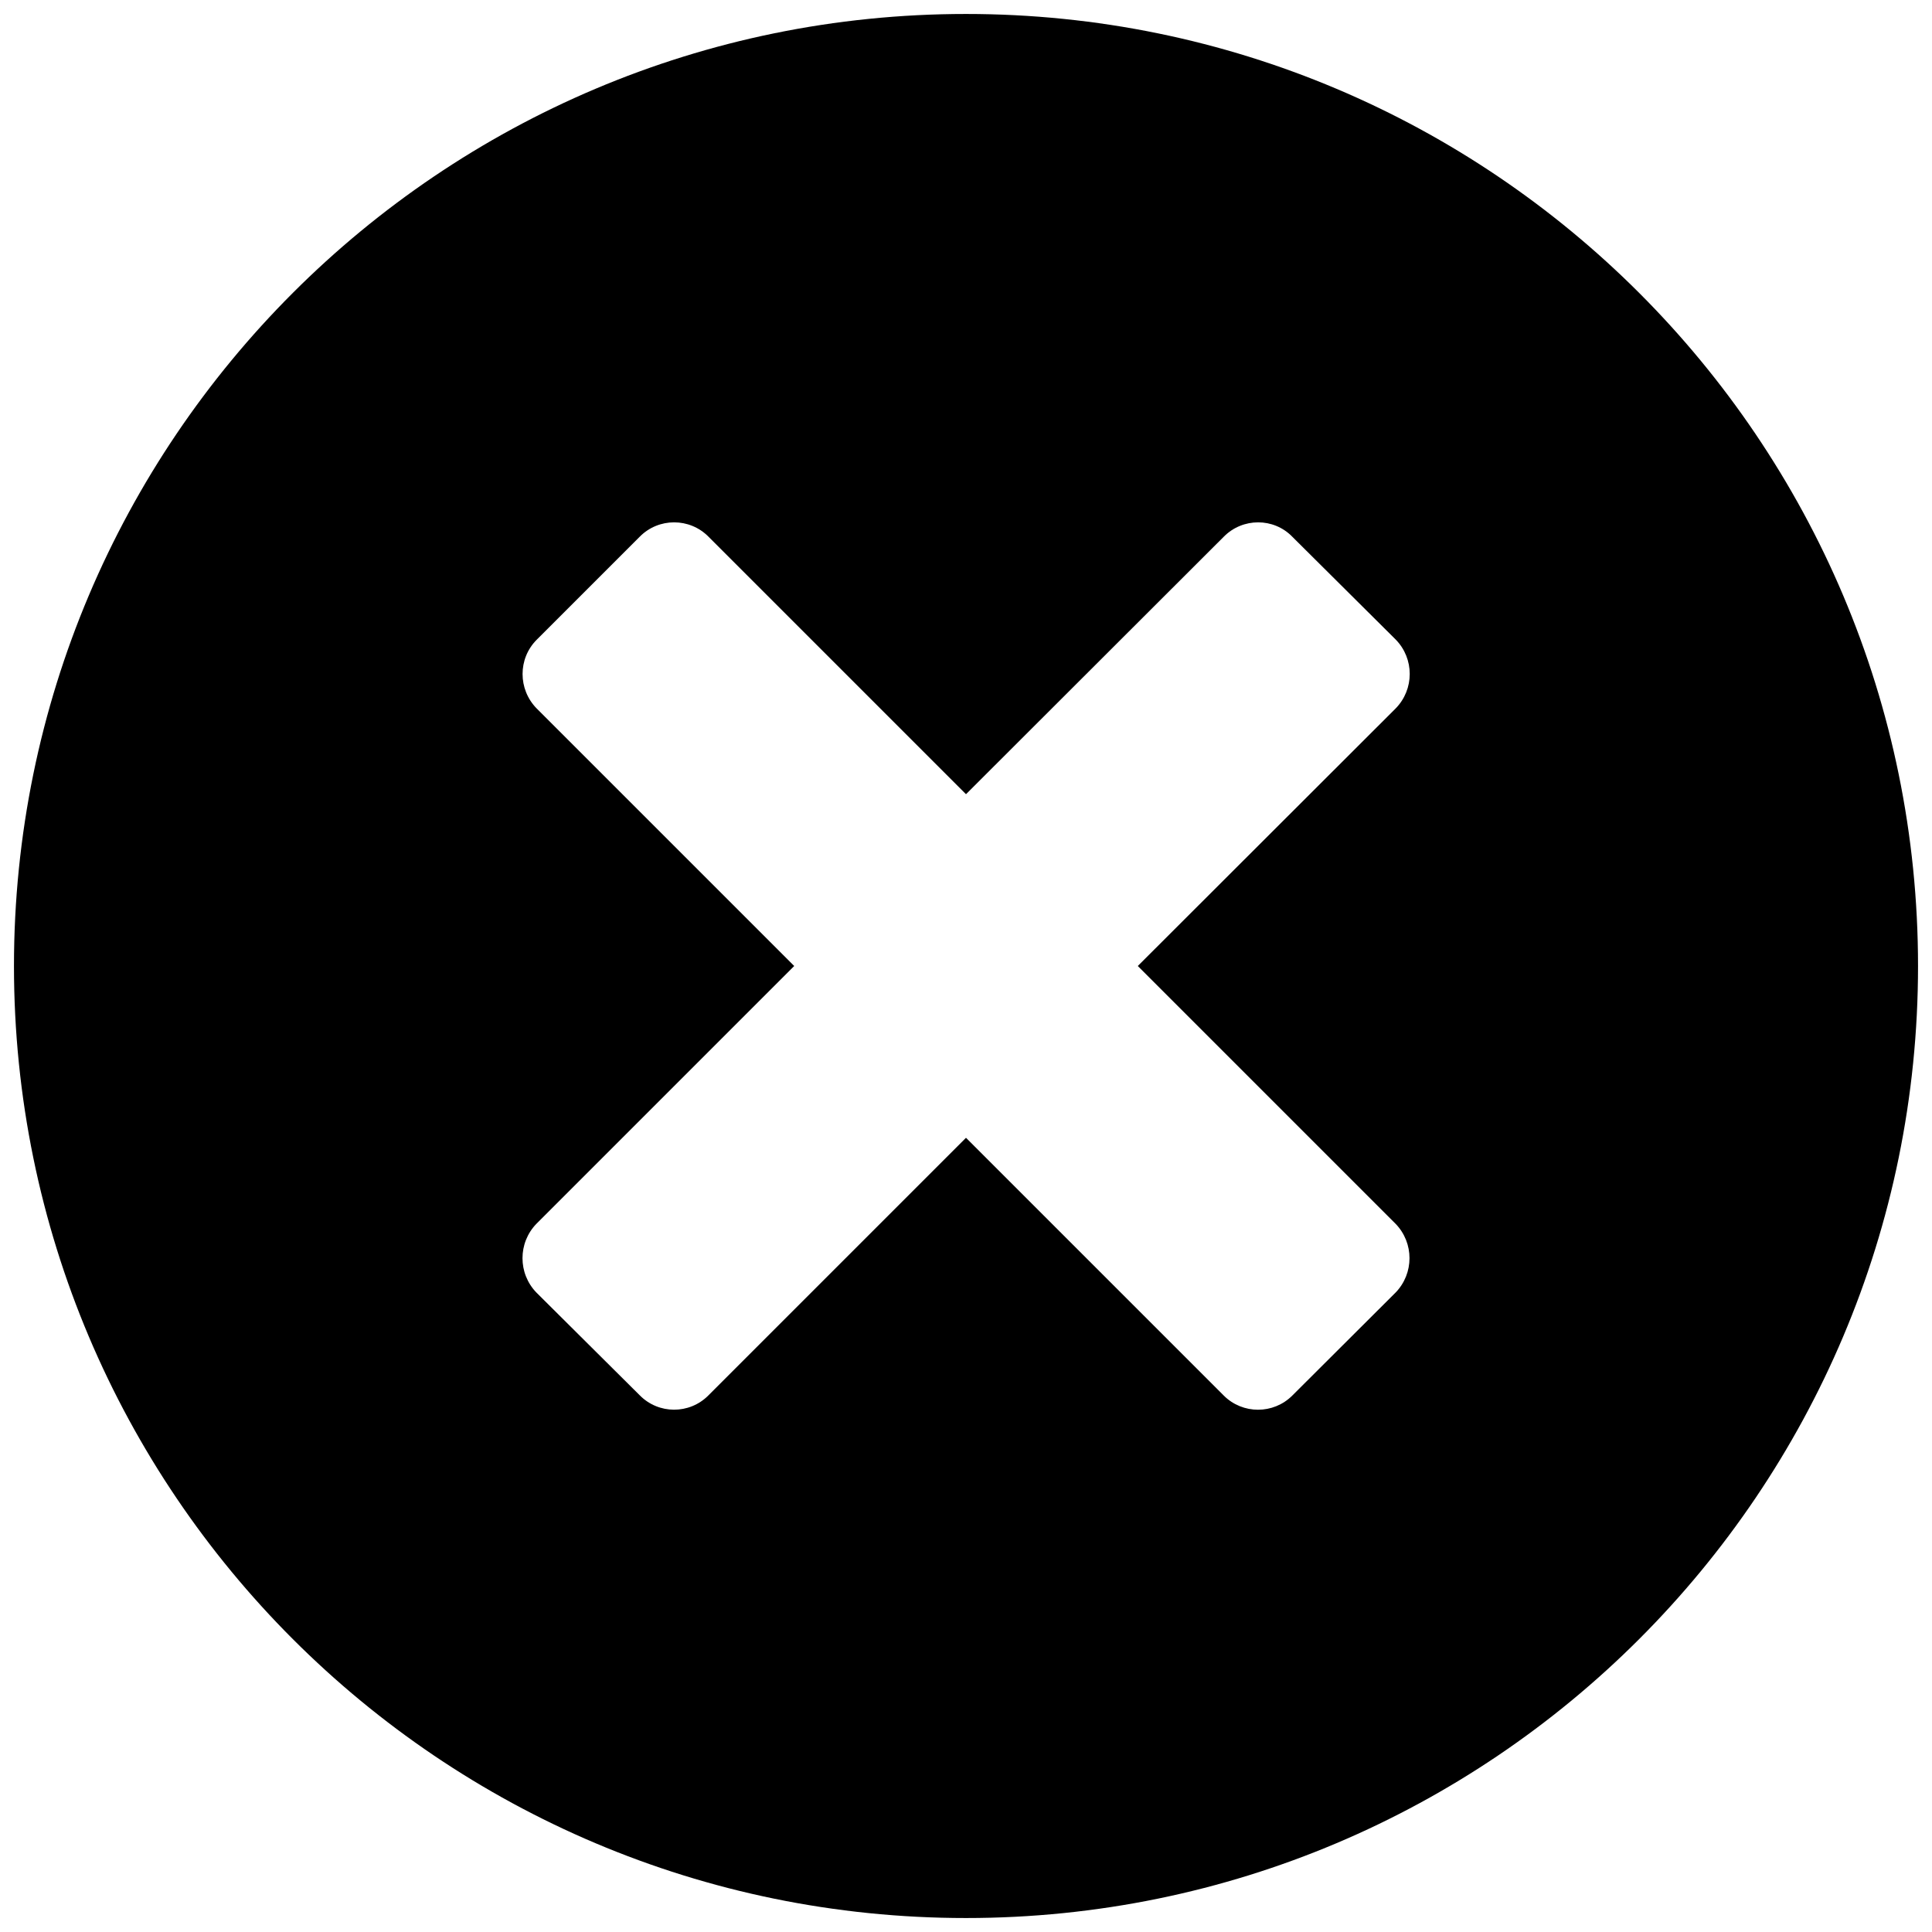
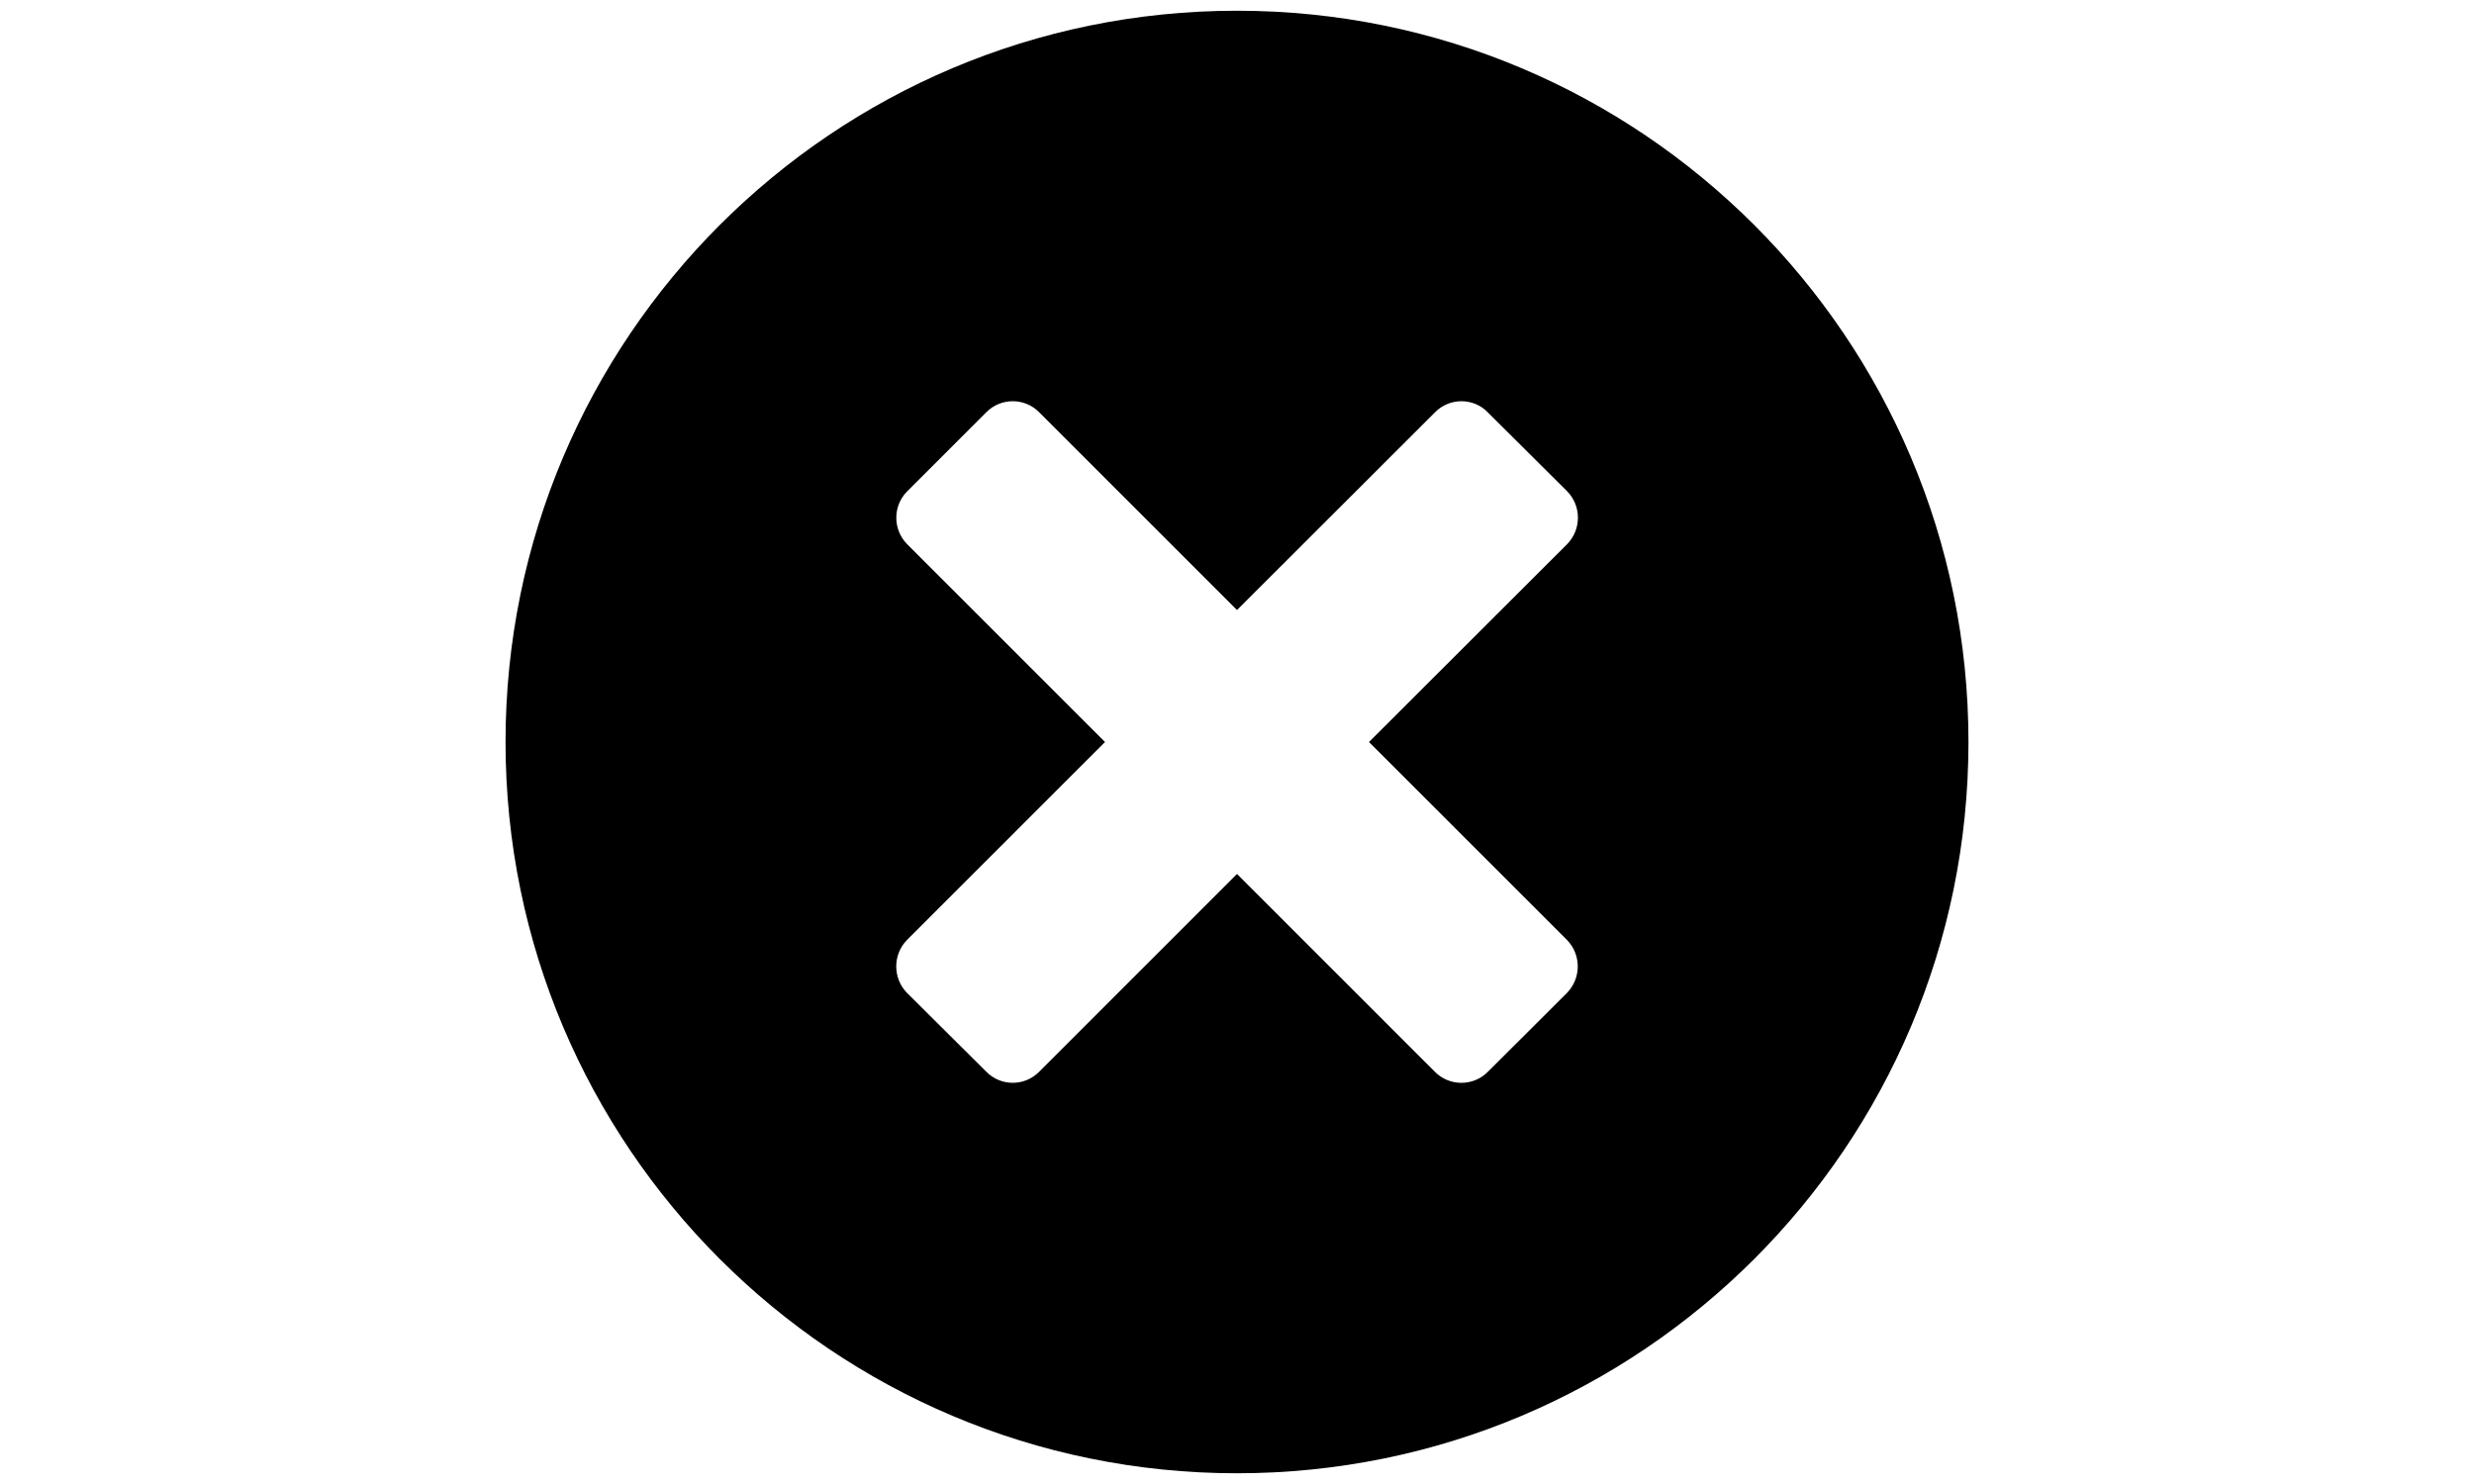
- <svg xmlns="http://www.w3.org/2000/svg" viewBox="0 0 26 26" version="1.1" width="15px" height="15px">
+ <svg xmlns="http://www.w3.org/2000/svg" viewBox="0 0 26 26" version="1.1" width="25px" height="15px">
  <g id="surface1">
    <path style=" " d="M 13 0.188 C 5.926 0.188 0.188 5.926 0.188 13 C 0.188 20.074 5.926 25.812 13 25.812 C 20.074 25.812 25.812 20.074 25.812 13 C 25.812 5.926 20.074 0.188 13 0.188 Z M 18.781 17.395 L 17.391 18.781 C 17.137 19.035 16.723 19.035 16.469 18.781 L 13 15.312 L 9.531 18.781 C 9.277 19.035 8.863 19.035 8.609 18.777 L 7.219 17.395 C 6.969 17.137 6.969 16.727 7.219 16.469 L 10.688 13 L 7.223 9.535 C 6.969 9.277 6.969 8.863 7.223 8.609 L 8.609 7.223 C 8.863 6.965 9.281 6.965 9.535 7.223 L 13 10.688 L 16.469 7.223 C 16.723 6.965 17.141 6.965 17.391 7.223 L 18.781 8.605 C 19.035 8.863 19.035 9.277 18.781 9.535 L 15.312 13 L 18.781 16.469 C 19.031 16.727 19.031 17.137 18.781 17.395 Z " />
  </g>
</svg>
